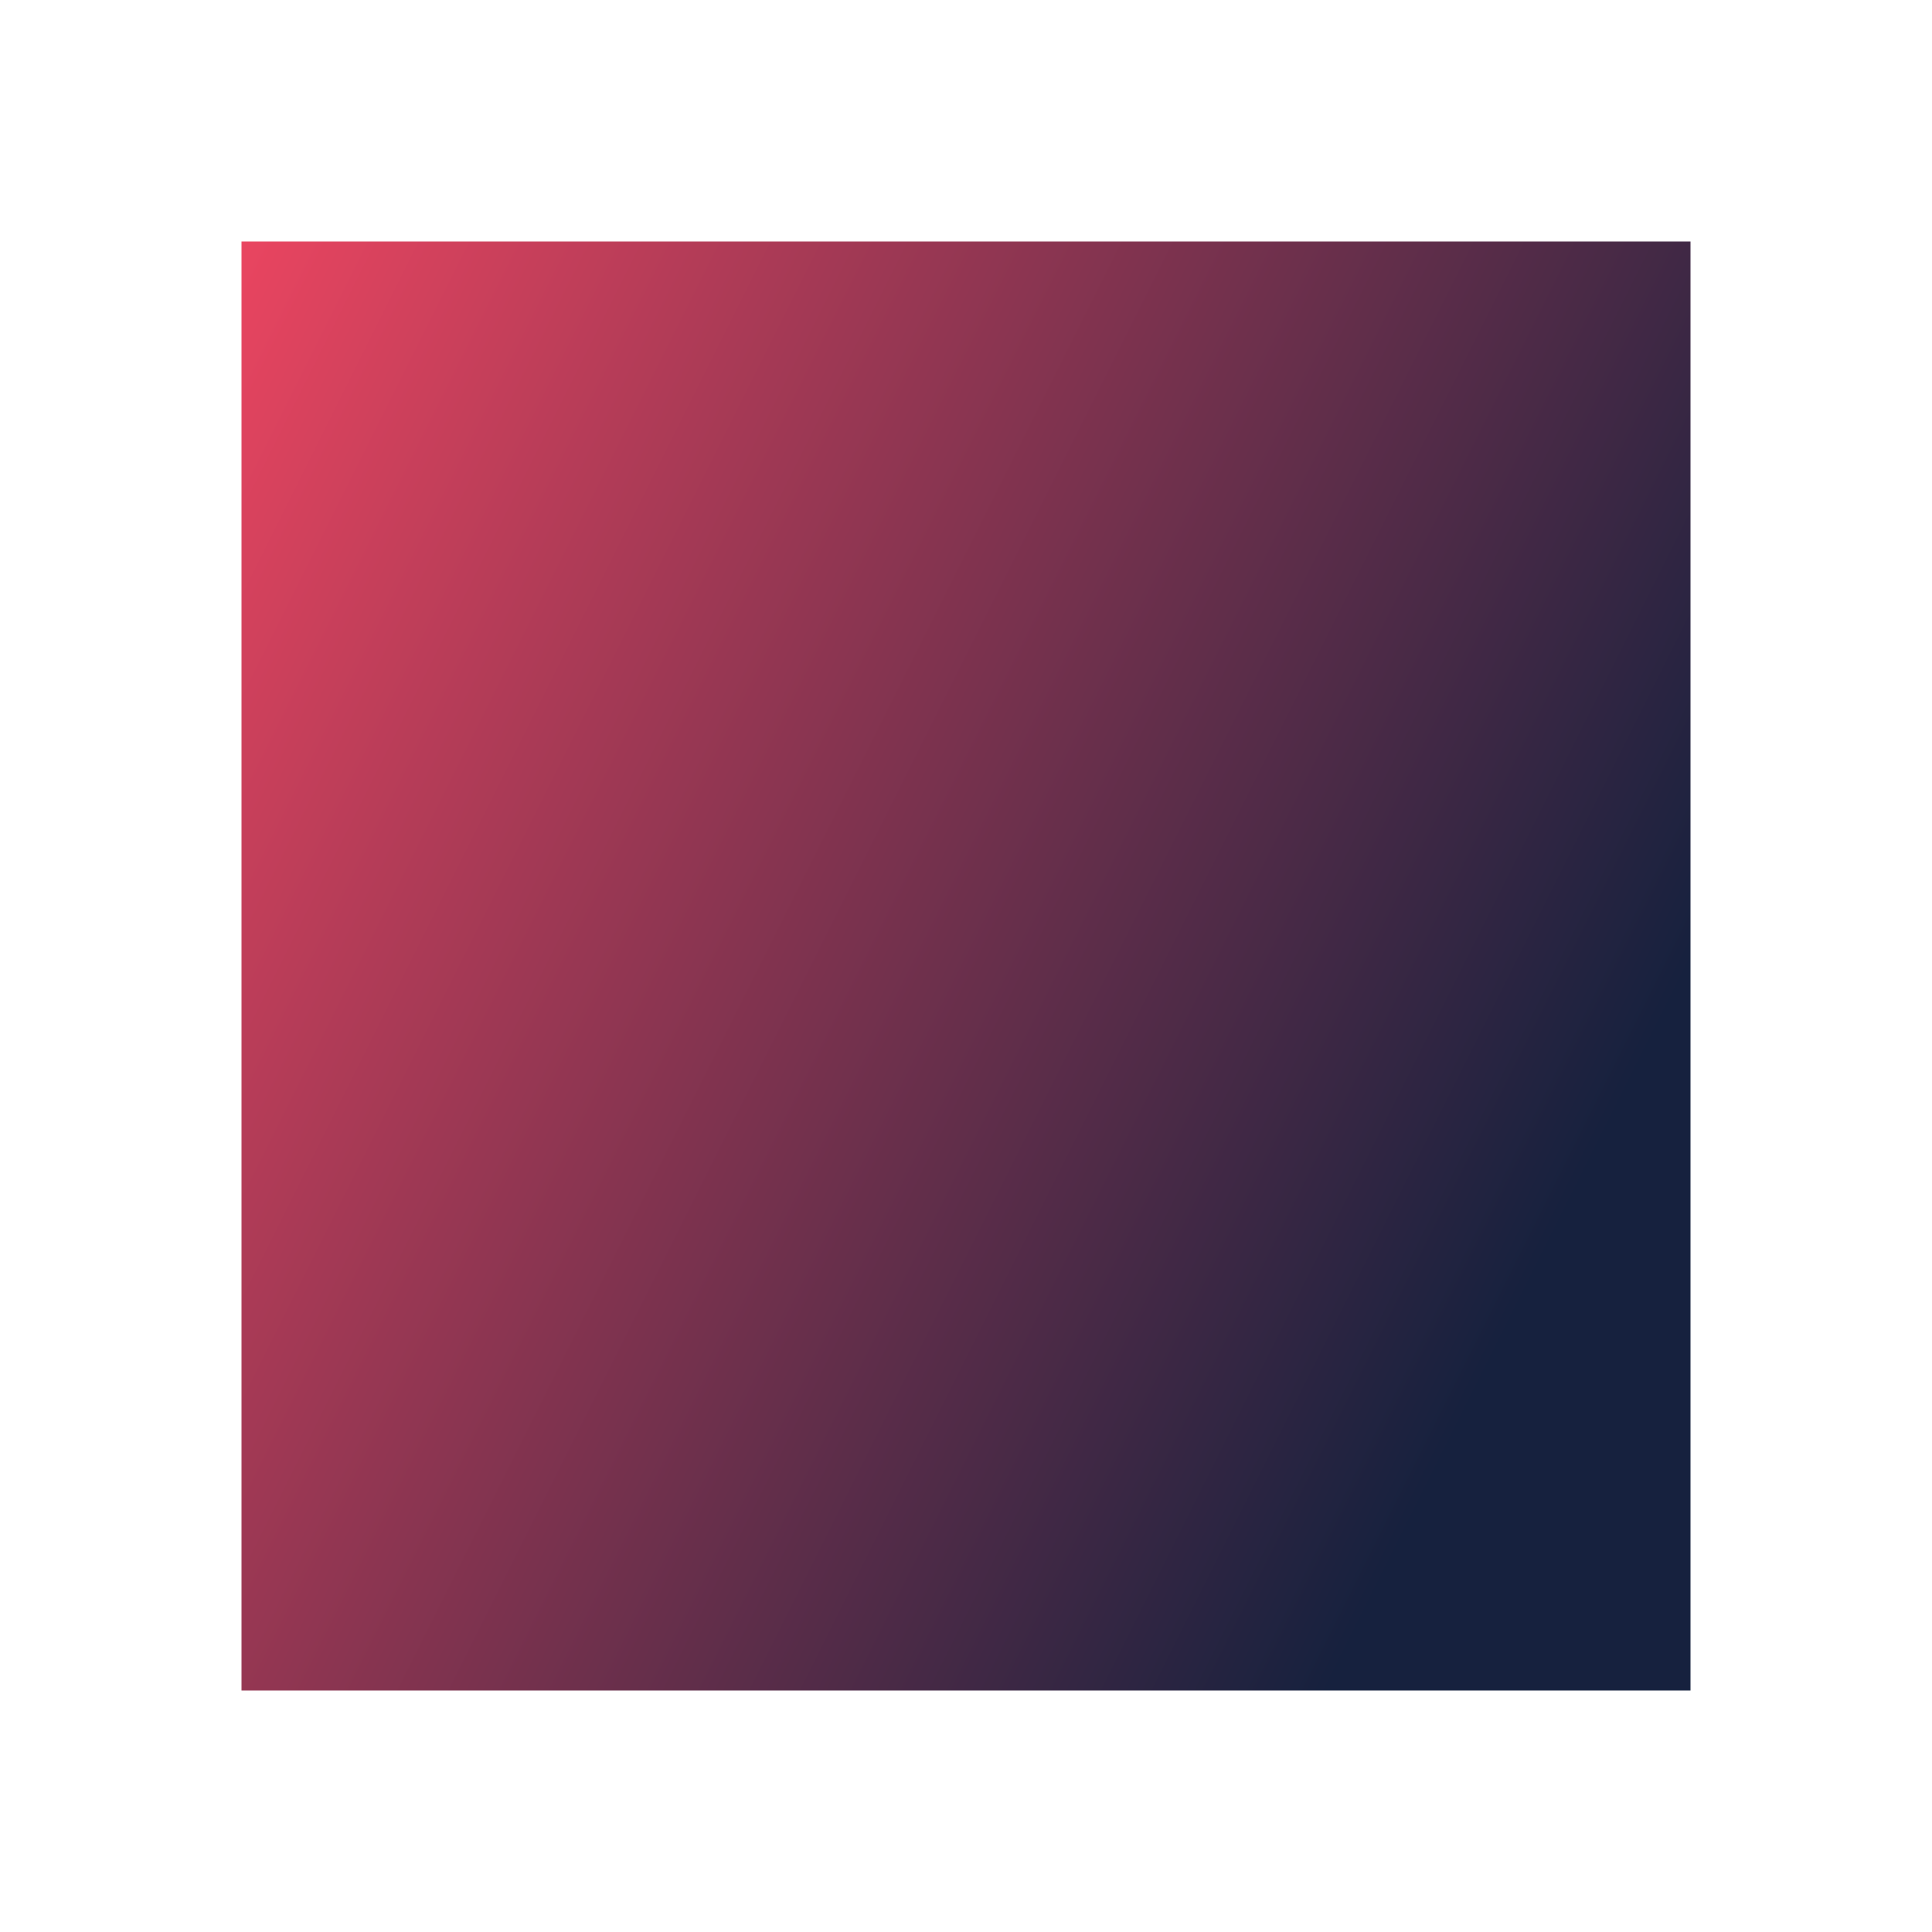
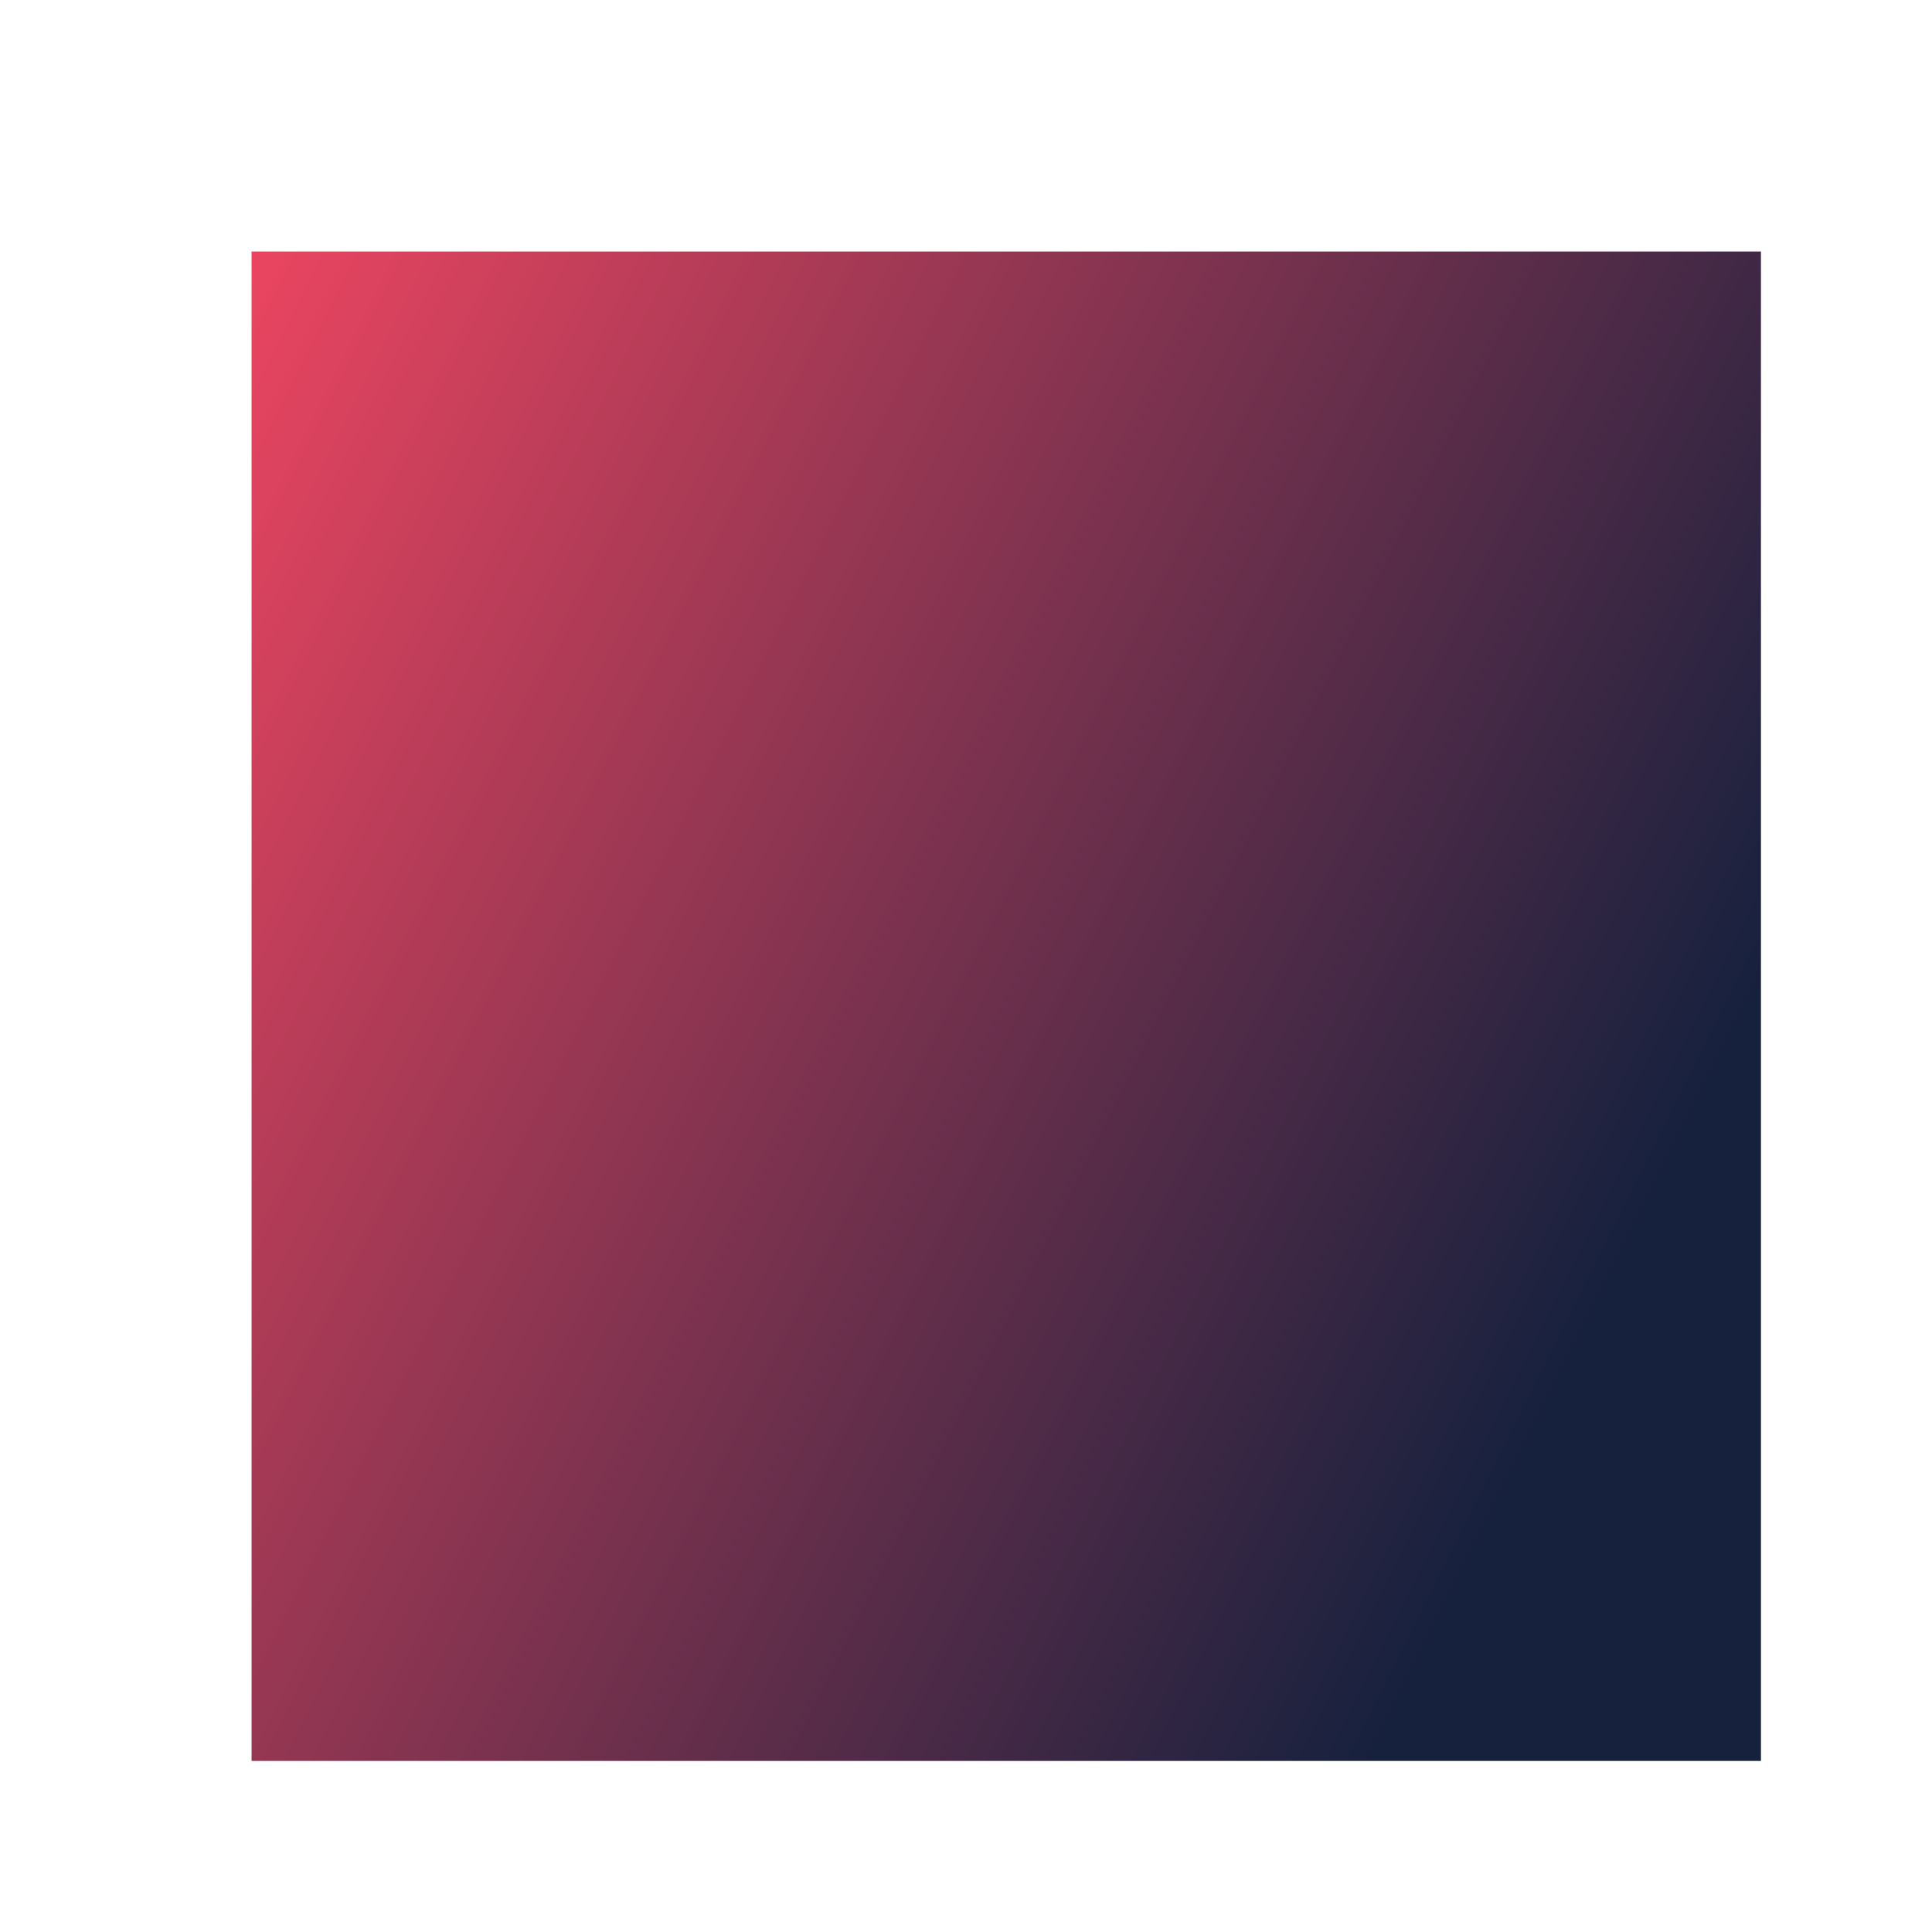
- <svg xmlns="http://www.w3.org/2000/svg" width="200" height="200">
+ <svg xmlns="http://www.w3.org/2000/svg" width="192" height="192">
  <rect width="100%" height="100%" fill="#fff" />
  <defs>
    <linearGradient id="d1" x1="0%" y1="0%" x2="100.0%" y2="50.0%">
      <stop offset="0%" stop-color="#e94560" />
      <stop offset="100%" stop-color="#16213e" />
    </linearGradient>
  </defs>
  <rect x="25" y="25" width="150" height="150" fill="url(#d1)" />
</svg>
